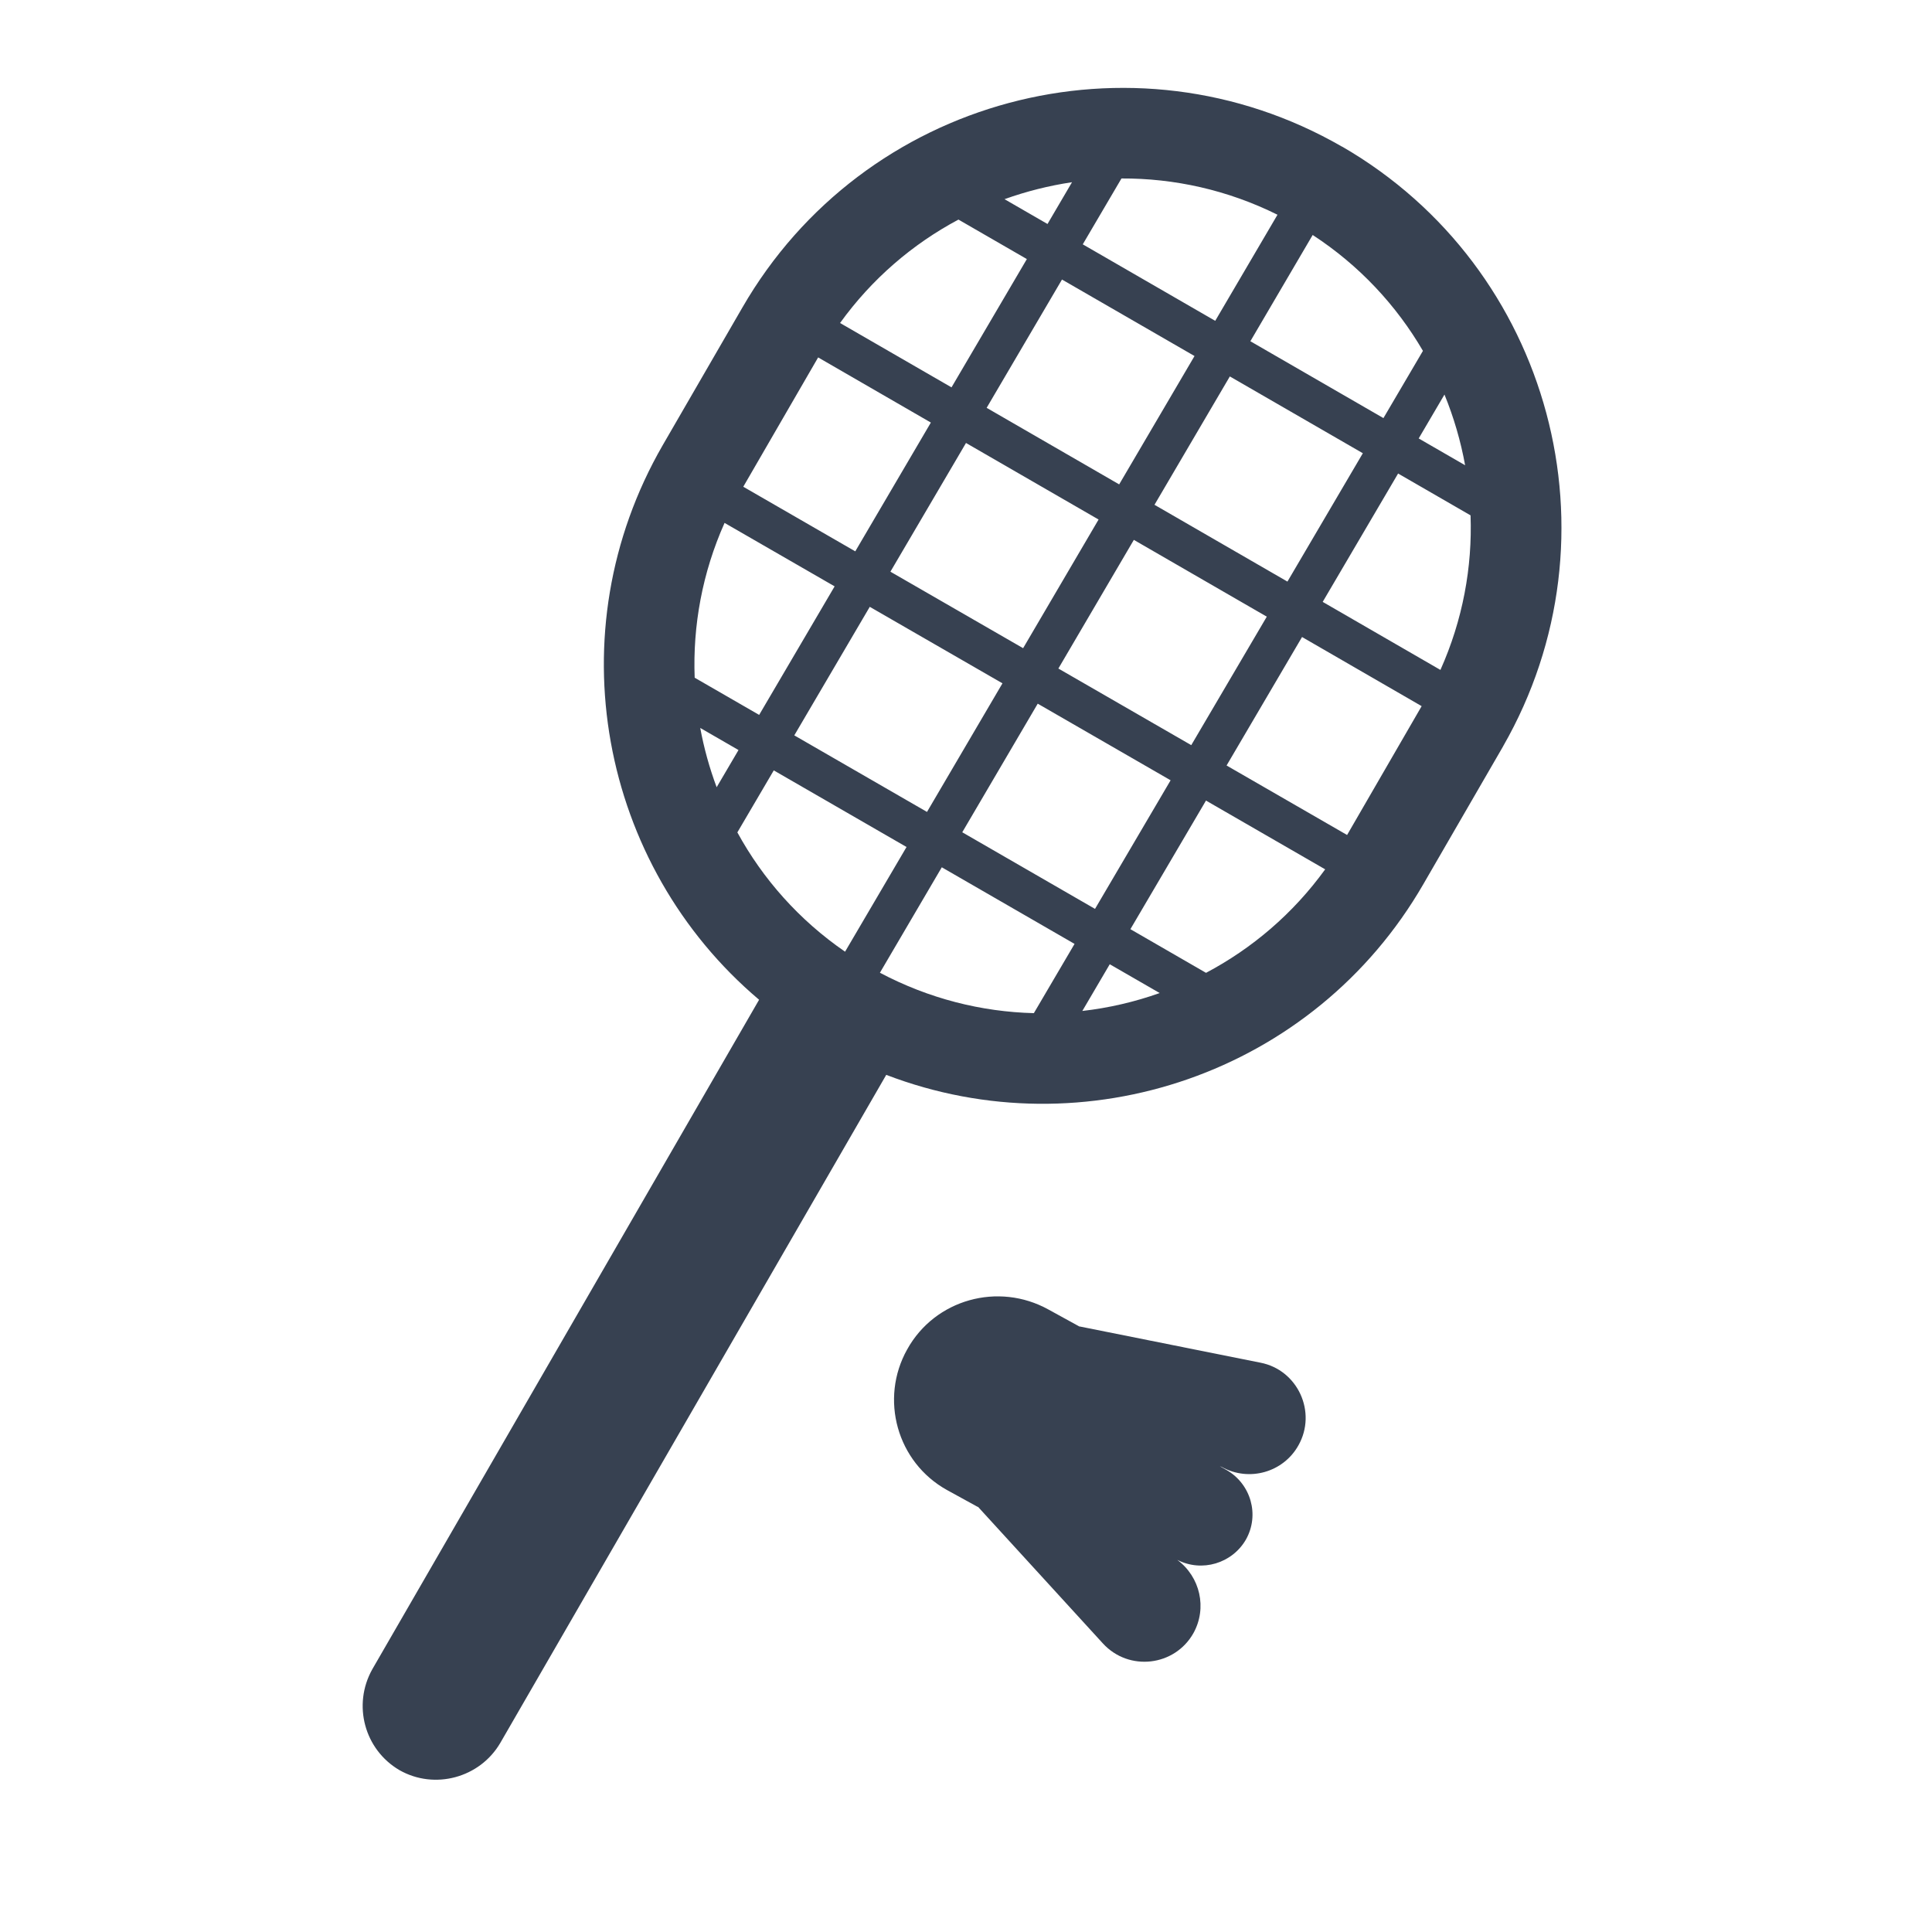
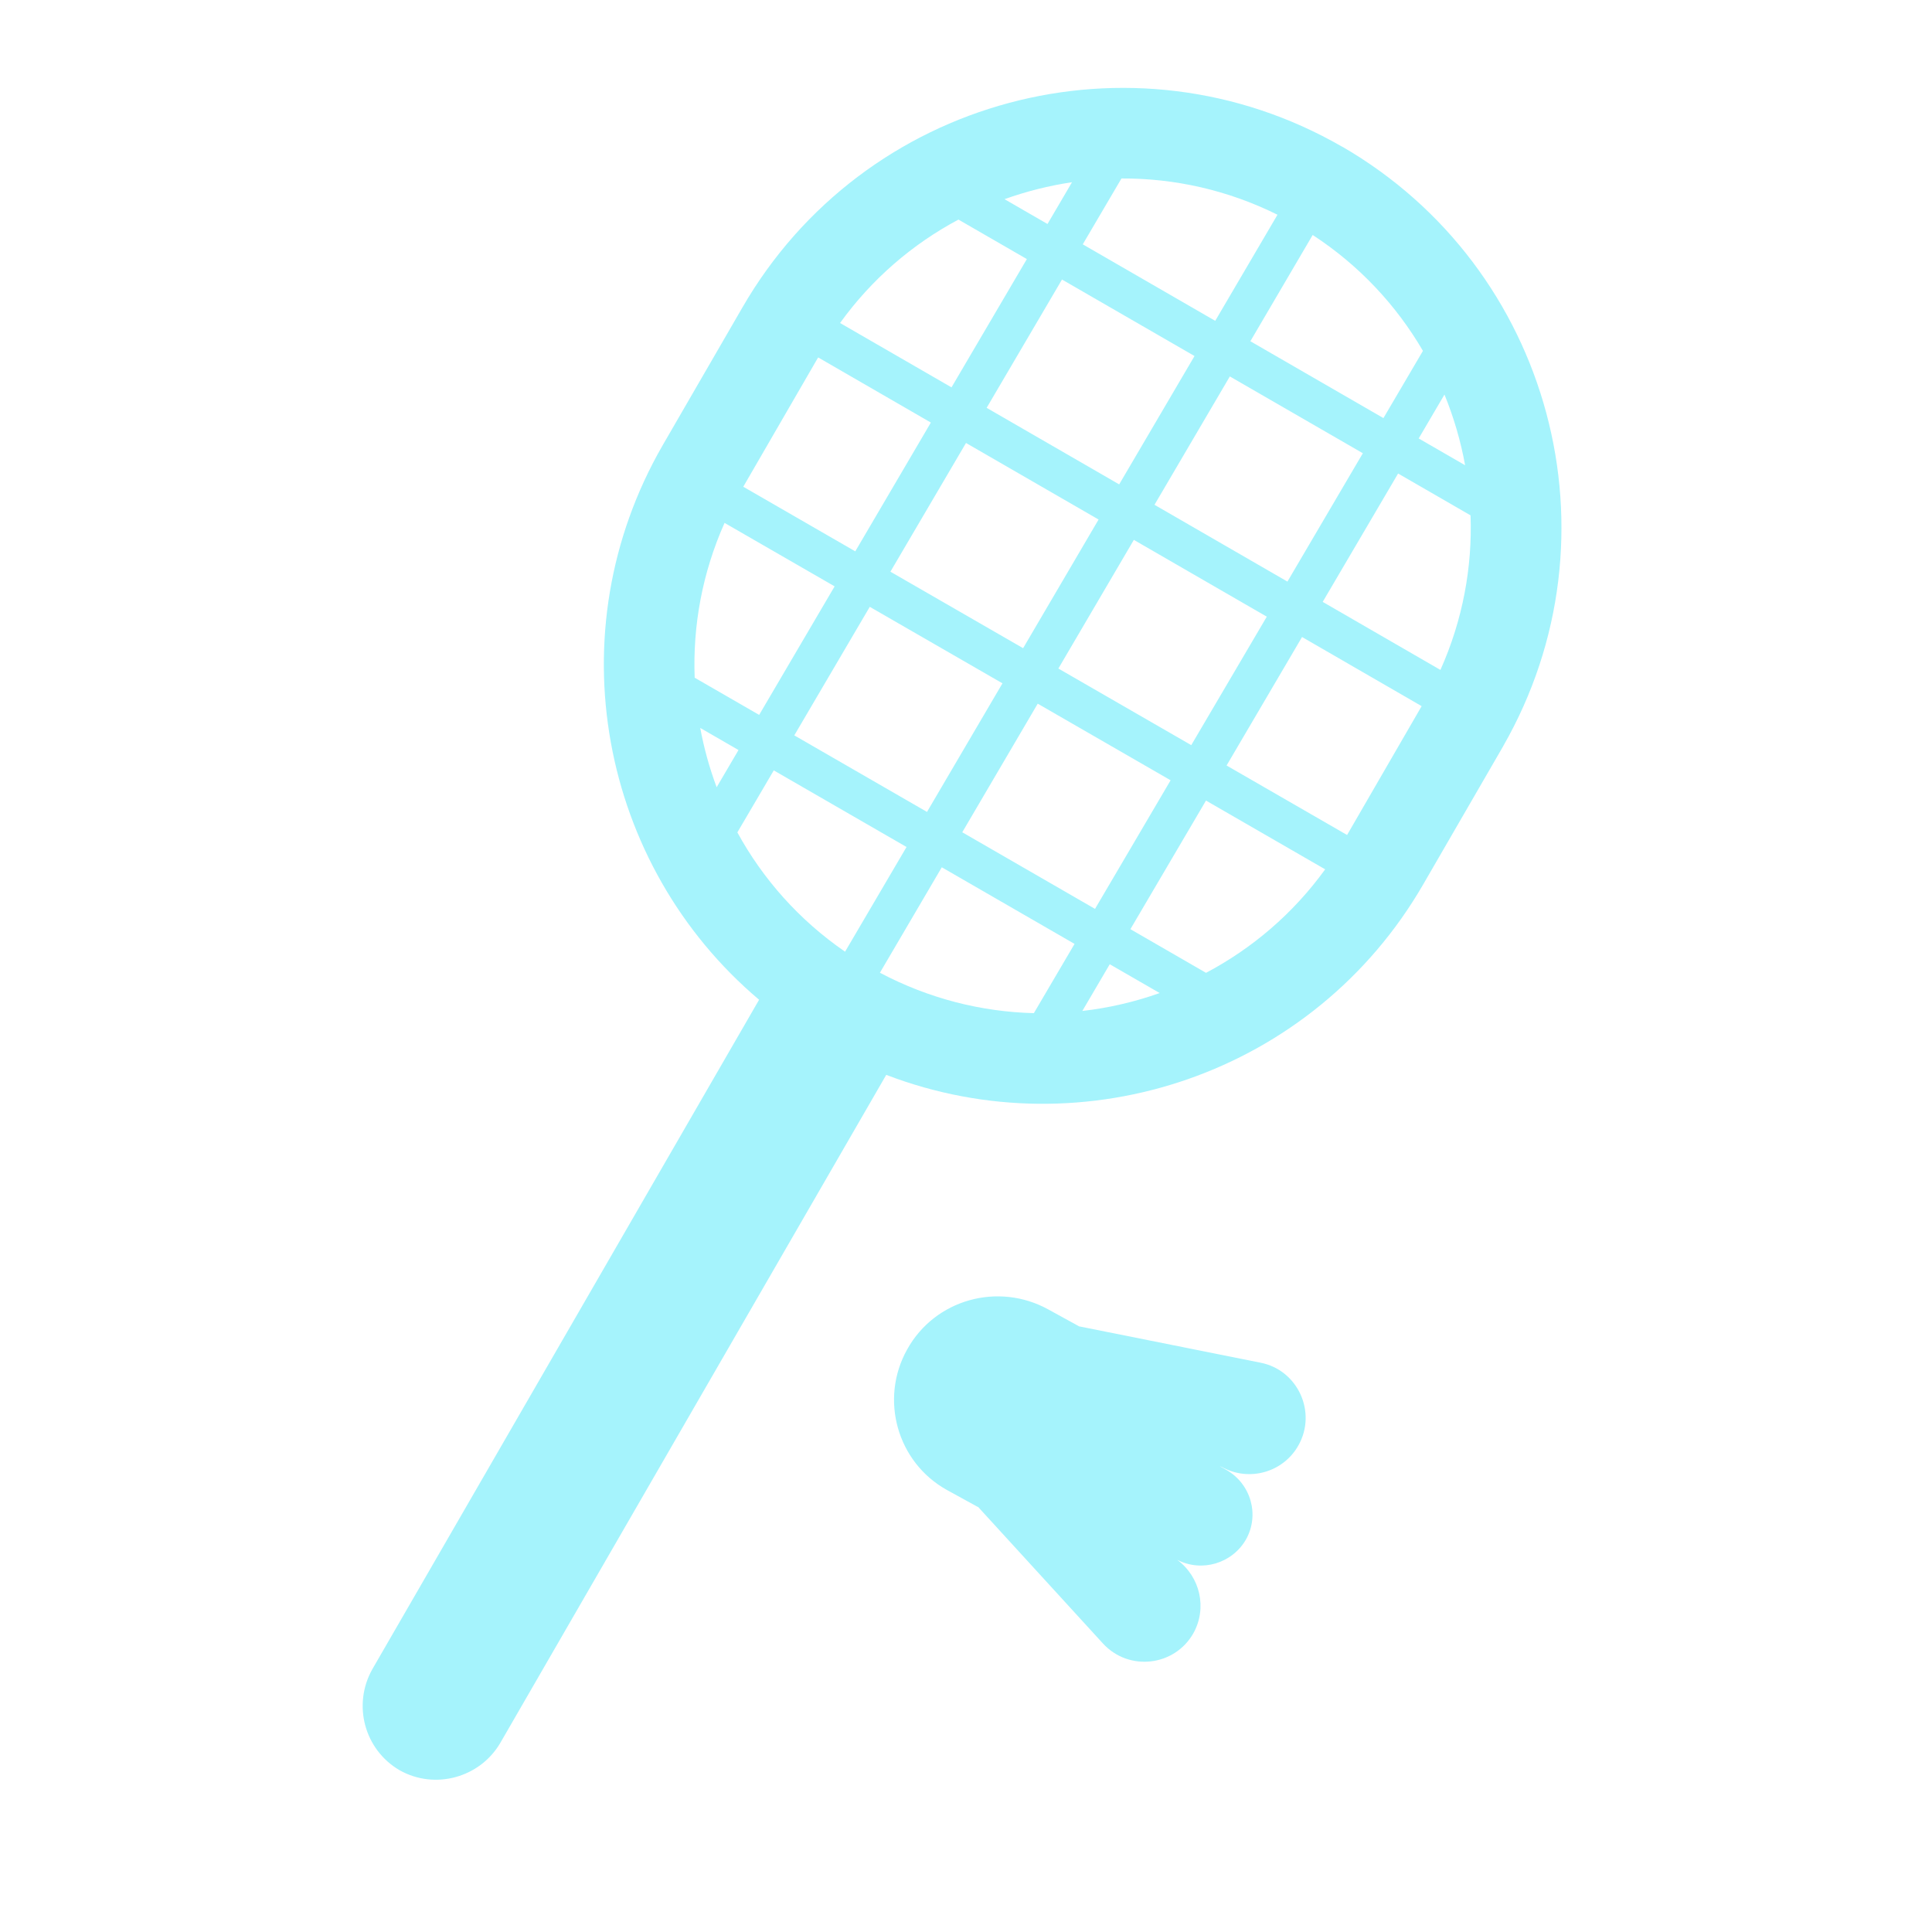
<svg xmlns="http://www.w3.org/2000/svg" fill="none" height="32" viewBox="0 0 32 32" width="32">
-   <g fill="#374151">
+   <g fill="#a5f3fc">
    <path d="m22.23 2.43c-3.479-2.007-7.927-.814-9.934 2.664l-1.32 2.281c-1.785 3.094-1.039 6.956 1.597 9.184l-6.407 11.09c-.33.59-.13 1.33.45 1.67.58.33 1.33.13 1.67-.45l6.393-11.066c3.282 1.259 7.085-.019 8.897-3.16l1.319-2.279.001-.003c1.995-3.478.803-7.925-2.665-9.932zm-1.071 1.127-1.031 1.757-2.194-1.267.641-1.091c.873-.004 1.758.19 2.585.601zm-3.403-.539-.406.692-.712-.411c.362-.13.737-.224 1.118-.281zm-1.881.619 1.133.654-1.248 2.125-1.846-1.066c.527-.732 1.203-1.309 1.961-1.713zm-2.324 2.283 1.867 1.079-1.252 2.133-1.855-1.07zm-1.55 2.741 1.823 1.051-1.25 2.129-1.068-.616c-.033-.861.126-1.737.495-2.564zm-.403 3.396.634.366-.362.616c-.119-.319-.21-.647-.272-.982zm.615 1.73.603-1.027 2.199 1.269-1.018 1.734c-.762-.524-1.363-1.206-1.784-1.976zm2.361 2.325 1.025-1.747 2.199 1.269-.674 1.147c-.865-.022-1.737-.239-2.549-.669zm3.352.634.455-.775.827.477c-.414.147-.845.247-1.283.297zm2.049-.633-1.252-.723 1.252-2.13 1.974 1.139c-.531.734-1.211 1.311-1.973 1.714zm2.337-2.283-1.996-1.151 1.25-2.128 1.981 1.145zm1.546-2.734-1.95-1.127 1.249-2.126 1.2.693c.031.86-.13 1.735-.499 2.56zm.409-3.39-.769-.444.427-.727c.154.377.269.77.342 1.171zm-.699-1.894-.654 1.113-2.204-1.273 1.032-1.76c.772.503 1.387 1.166 1.826 1.919zm-4.179 7.112-1.252 2.13-2.199-1.269 1.25-2.13zm-2.785-1.606-1.25 2.13-2.198-1.268 1.25-2.129zm-1.856-1.849 1.252-2.132 2.196 1.268-1.25 2.131zm2.782 1.604 1.25-2.131 2.202 1.272-1.251 2.128zm5.043-3.566-1.249 2.126-2.202-1.272 1.248-2.126zm-2.788-1.61-1.248 2.126-2.195-1.268 1.248-2.125z" />
    <path d="m21.506 23.94c.31-.55-.01-1.25-.63-1.37l-2.996-.6-.006.003.002-.003-.51-.28c-.83-.46-1.88-.17-2.34.66-.46.82-.17 1.87.66 2.33l.51.28.003-.005.002.005 2.066 2.26c.43.47 1.19.38 1.5-.17.23-.415.113-.931-.268-1.214.408.21.91.059 1.138-.337.23-.41.08-.92-.32-1.15l-.113-.064.033.013c.45.25 1.02.09 1.27-.36z" />
  </g>
</svg>
